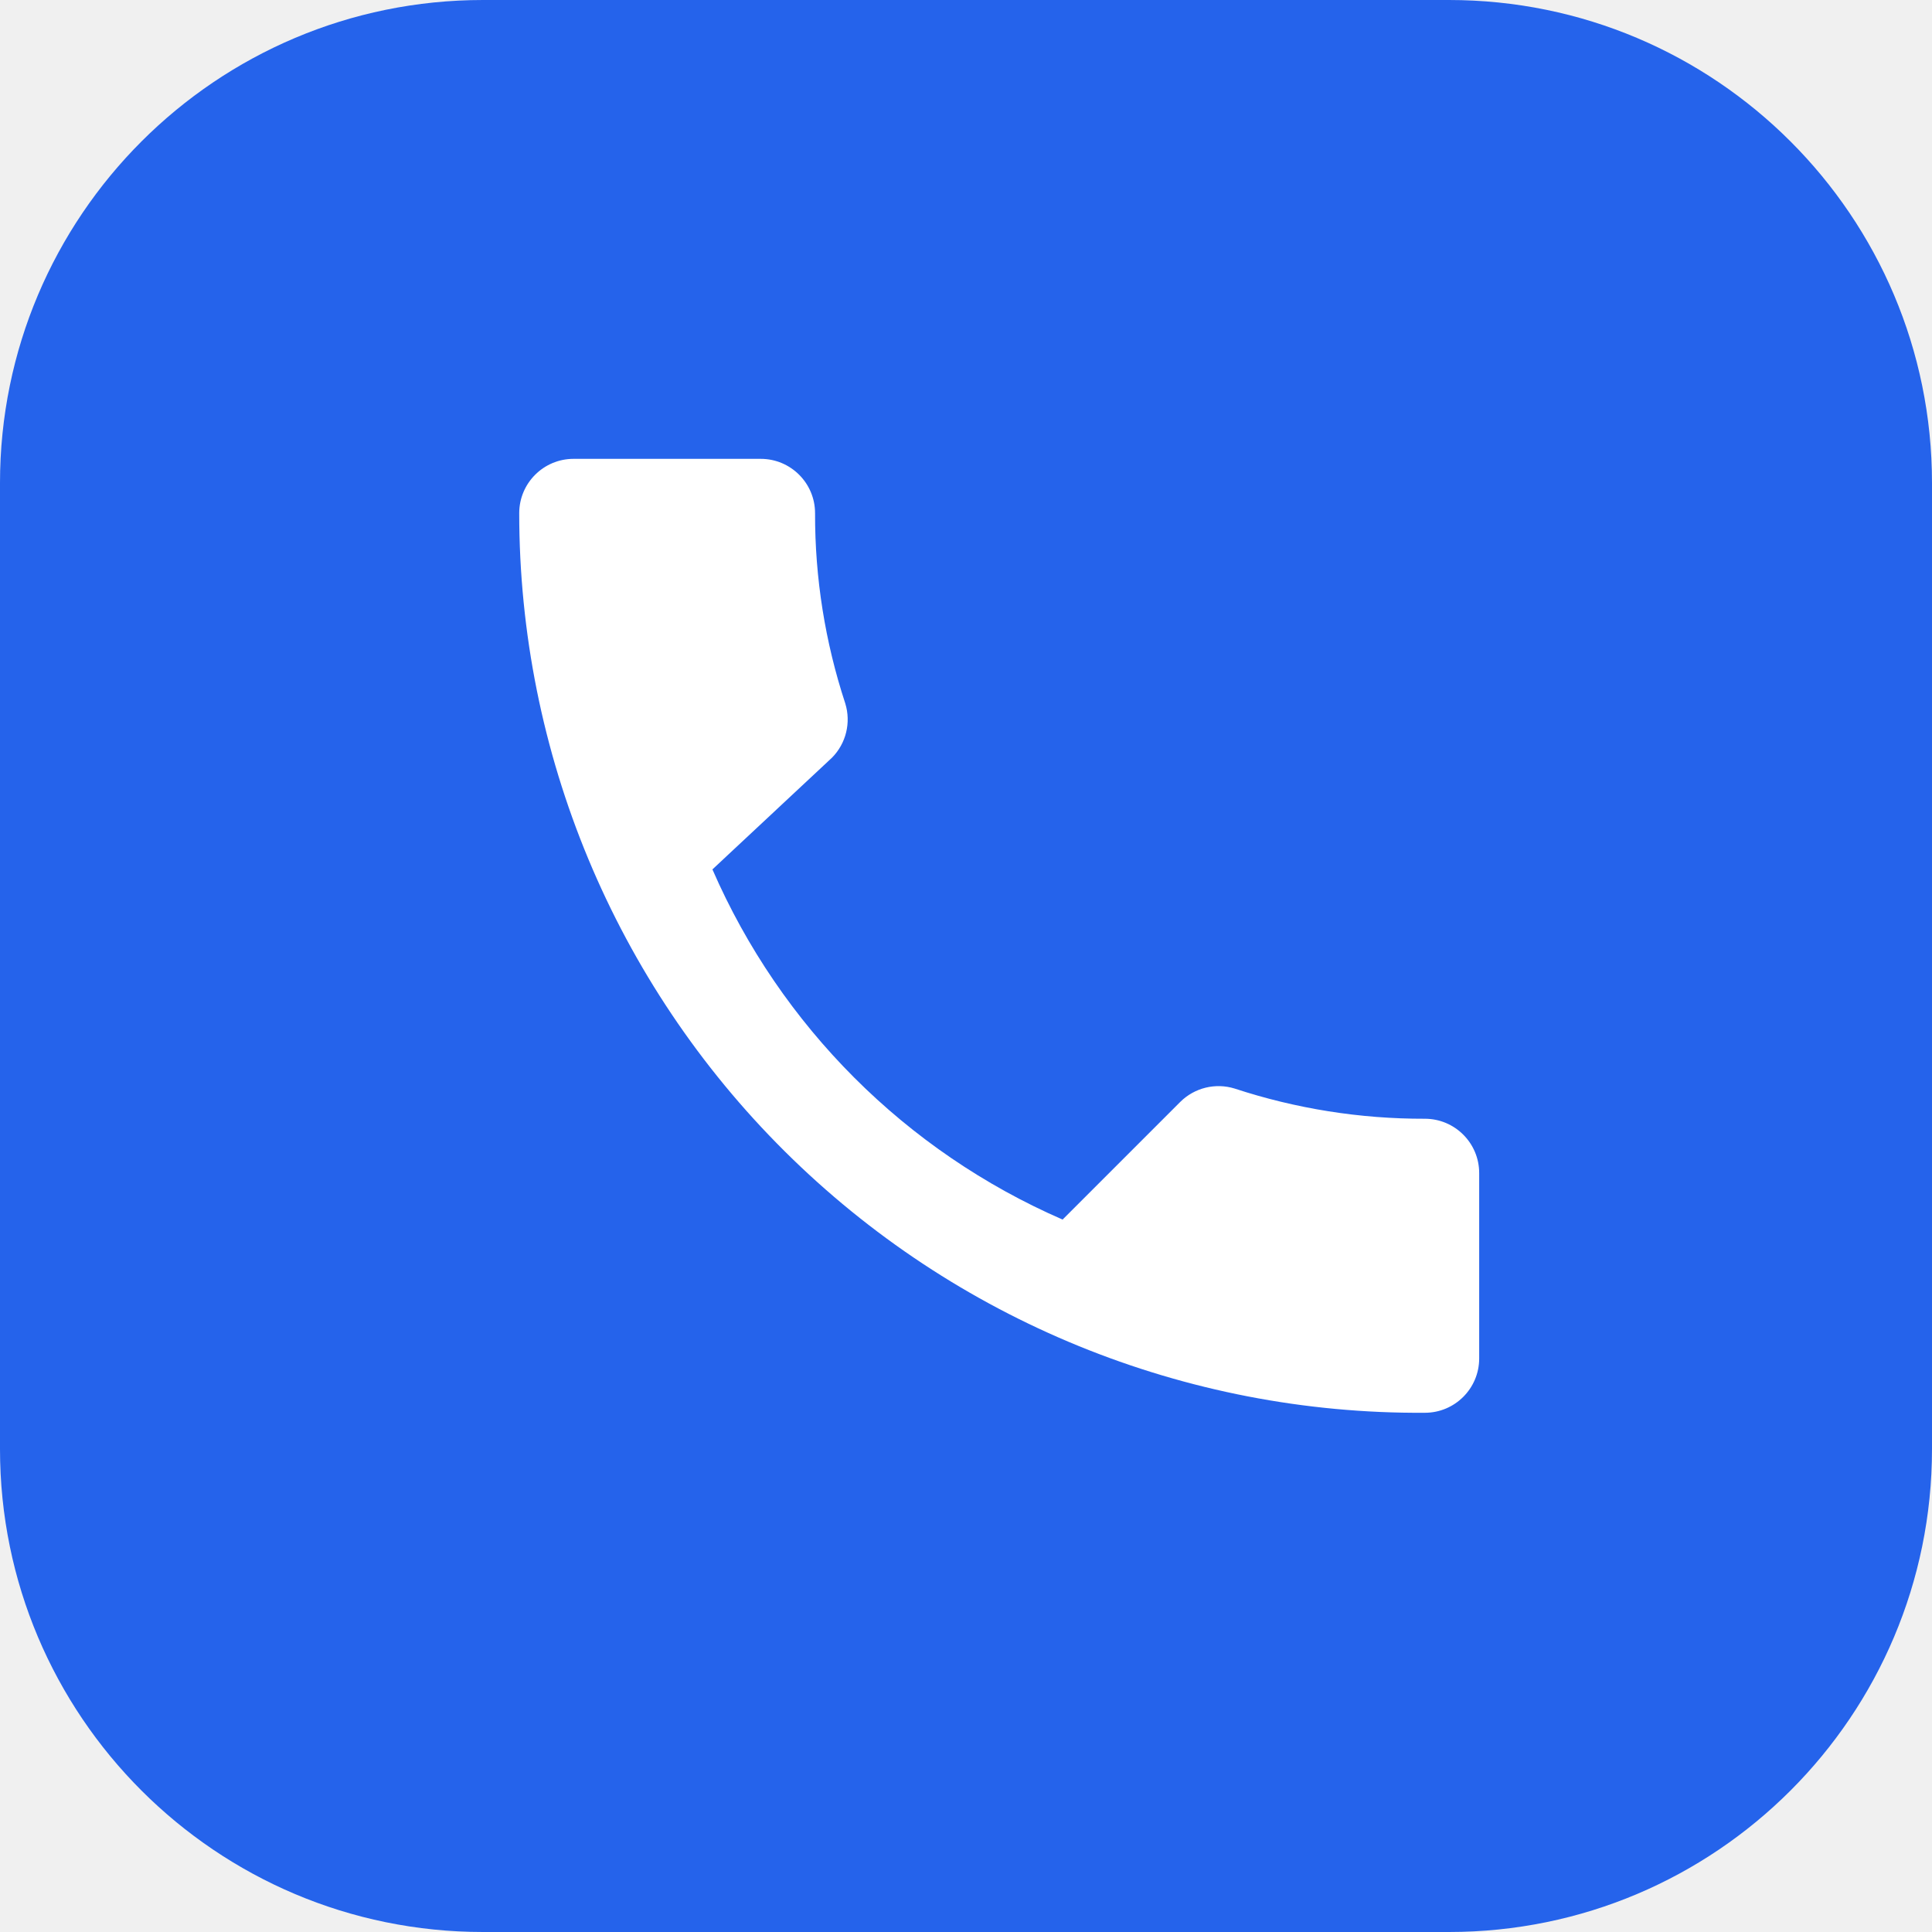
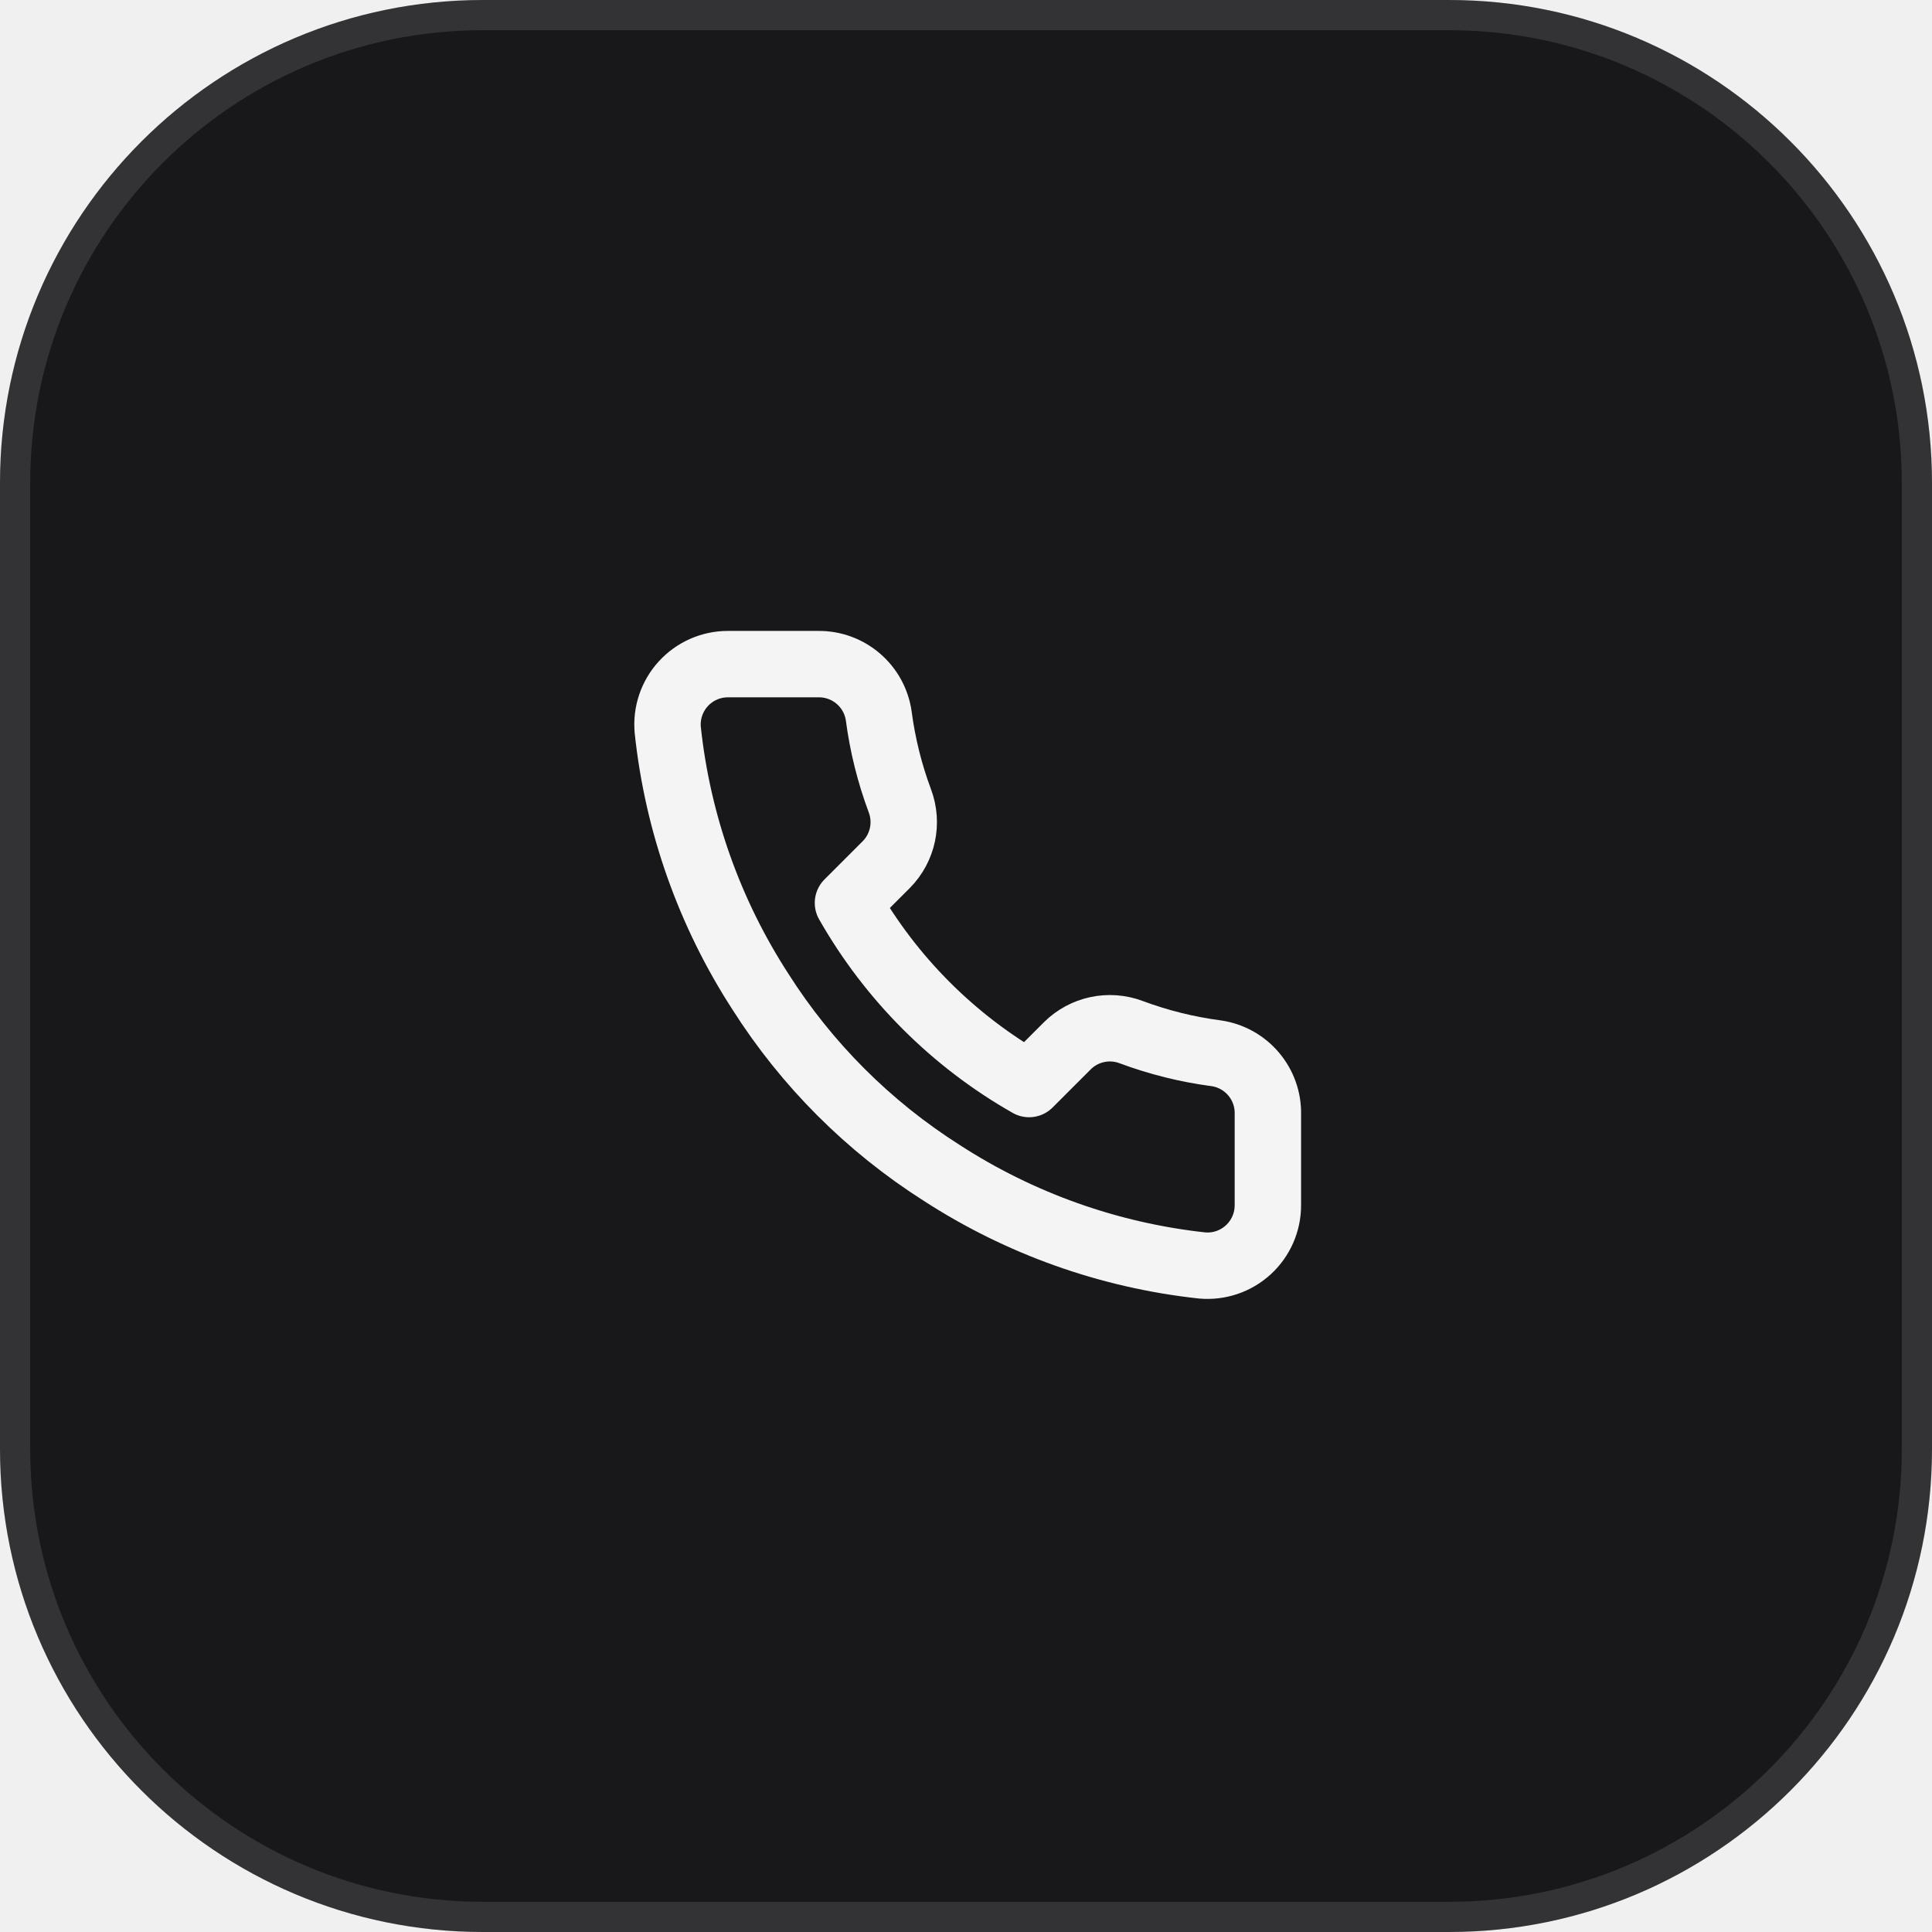
<svg xmlns="http://www.w3.org/2000/svg" viewBox="0 0 64 64">
-   <rect width="64" height="64" rx="16" fill="#2563eb" />
-   <path fill="#fff" d="M23.6 28.8a22.4 22.4 0 0 0 11.6 11.6l3.9-3.9a1.8 1.8 0 0 1 1.8-.44 20 20 0 0 0 6.3 1 1.8 1.8 0 0 1 1.8 1.8V45a1.8 1.8 0 0 1-1.8 1.8A29.8 29.8 0 0 1 17.2 17a1.8 1.8 0 0 1 1.8-1.8h6.2a1.8 1.8 0 0 1 1.8 1.8 20 20 0 0 0 1 6.3 1.8 1.8 0 0 1-.44 1.8z" />
+   <rect width="64" height="64" rx="16" fill="#18181b" />
+   <rect x="0.5" y="0.5" width="63" height="63" rx="15.5" fill="none" stroke="rgba(255,255,255,0.12)" stroke-width="1" />
+   <g transform="translate(20, 20)">
+     <path d="M22 16.92v3a2 2 0 0 1-2.18 2 19.79 19.79 0 0 1-8.63-3.07 19.5 19.5 0 0 1-6-6 19.79 19.79 0 0 1-3.07-8.67A2 2 0 0 1 4.11 2h3a2 2 0 0 1 2 1.72 12.84 12.84 0 0 0 .7 2.81 2 2 0 0 1-.45 2.11L8.09 9.91a16 16 0 0 0 6 6l1.27-1.27a2 2 0 0 1 2.11-.45 12.84 12.84 0 0 0 2.81.7A2 2 0 0 1 22 16.92z" stroke="#f4f4f5" stroke-width="2.2" stroke-linecap="round" stroke-linejoin="round" fill="none" />
+   </g>
</svg>
